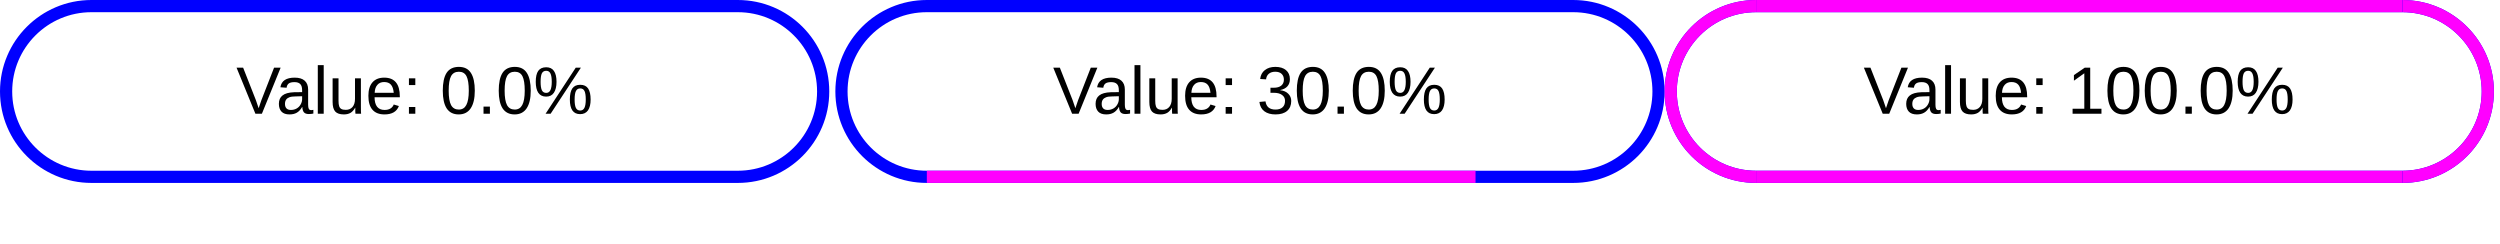
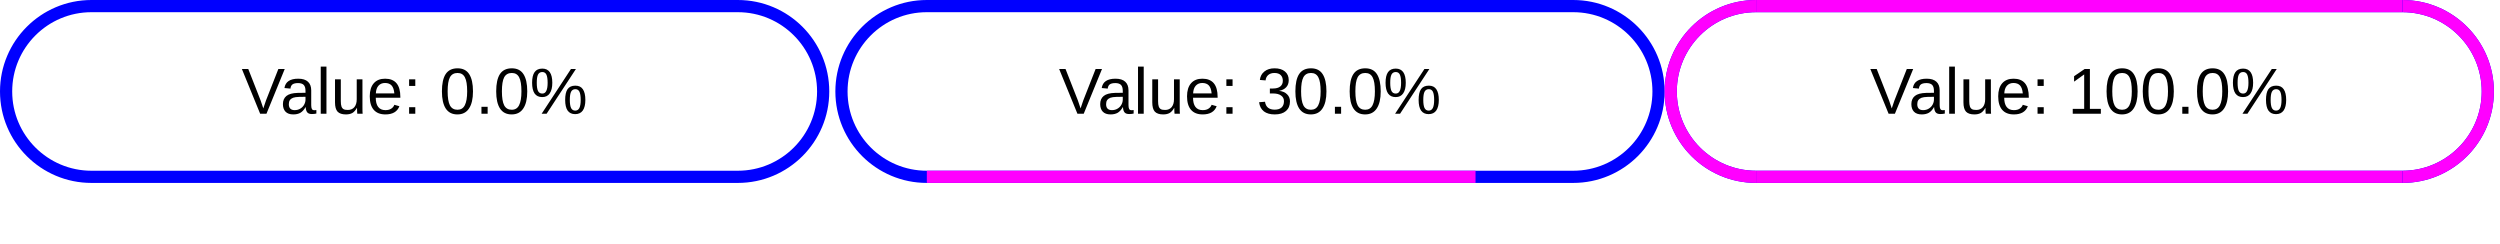
<svg xmlns="http://www.w3.org/2000/svg" xmlns:xlink="http://www.w3.org/1999/xlink" width="410pt" height="40pt" viewBox="0 0 410 40" version="1.1">
  <defs>
    <g>
      <symbol overflow="visible" id="glyph0-0">
-         <path style="stroke:none;" d="M 1.094 -7.562 L 7.141 -7.562 L 7.141 0 L 1.094 0 Z M 1.516 -7.156 L 1.516 -0.406 L 6.734 -0.406 L 6.734 -7.156 Z M 1.516 -7.156 " />
+         <path style="stroke:none;" d="M 1.062 -7.344 L 6.938 -7.344 L 6.938 0 L 1.062 0 Z M 1.469 -6.953 L 1.469 -0.391 L 6.531 -0.391 L 6.531 -6.953 Z M 1.469 -6.953 " />
      </symbol>
      <symbol overflow="visible" id="glyph0-1">
-         <path style="stroke:none;" d="M 4.203 0 L 3.141 0 L 0.047 -7.562 L 1.125 -7.562 L 3.219 -2.234 L 3.672 -0.906 L 4.125 -2.234 L 6.203 -7.562 L 7.281 -7.562 Z M 4.203 0 " />
+         <path style="stroke:none;" d="M 4.078 0 L 3.047 0 L 0.047 -7.344 L 1.094 -7.344 L 3.125 -2.172 L 3.562 -0.875 L 4 -2.172 L 6.031 -7.344 L 7.078 -7.344 Z M 4.078 0 " />
      </symbol>
      <symbol overflow="visible" id="glyph0-2">
-         <path style="stroke:none;" d="M 2.219 0.109 C 1.633 0.109 1.195 -0.039 0.906 -0.344 C 0.613 -0.656 0.469 -1.082 0.469 -1.625 C 0.469 -2.227 0.664 -2.688 1.062 -3 C 1.457 -3.32 2.094 -3.5 2.969 -3.531 L 4.281 -3.547 L 4.281 -3.859 C 4.281 -4.336 4.176 -4.676 3.969 -4.875 C 3.77 -5.082 3.457 -5.188 3.031 -5.188 C 2.602 -5.188 2.289 -5.113 2.094 -4.969 C 1.895 -4.82 1.773 -4.586 1.734 -4.266 L 0.719 -4.344 C 0.883 -5.395 1.664 -5.922 3.062 -5.922 C 3.789 -5.922 4.336 -5.754 4.703 -5.422 C 5.078 -5.086 5.266 -4.602 5.266 -3.969 L 5.266 -1.469 C 5.266 -1.176 5.301 -0.957 5.375 -0.812 C 5.445 -0.664 5.586 -0.594 5.797 -0.594 C 5.891 -0.594 6 -0.609 6.125 -0.641 L 6.125 -0.031 C 5.875 0.02 5.625 0.047 5.375 0.047 C 5.008 0.047 4.742 -0.047 4.578 -0.234 C 4.422 -0.422 4.332 -0.711 4.312 -1.109 L 4.281 -1.109 C 4.031 -0.672 3.738 -0.359 3.406 -0.172 C 3.082 0.016 2.688 0.109 2.219 0.109 Z M 2.438 -0.625 C 2.789 -0.625 3.102 -0.703 3.375 -0.859 C 3.656 -1.016 3.875 -1.234 4.031 -1.516 C 4.195 -1.797 4.281 -2.086 4.281 -2.391 L 4.281 -2.875 L 3.219 -2.844 C 2.77 -2.844 2.426 -2.797 2.188 -2.703 C 1.957 -2.617 1.781 -2.488 1.656 -2.312 C 1.531 -2.133 1.469 -1.898 1.469 -1.609 C 1.469 -1.297 1.551 -1.051 1.719 -0.875 C 1.883 -0.707 2.125 -0.625 2.438 -0.625 Z M 2.438 -0.625 " />
+         <path style="stroke:none;" d="M 2.156 0.109 C 1.594 0.109 1.164 -0.039 0.875 -0.344 C 0.594 -0.645 0.453 -1.055 0.453 -1.578 C 0.453 -2.16 0.645 -2.609 1.031 -2.922 C 1.414 -3.234 2.035 -3.398 2.891 -3.422 L 4.156 -3.438 L 4.156 -3.75 C 4.156 -4.207 4.055 -4.535 3.859 -4.734 C 3.66 -4.93 3.352 -5.031 2.938 -5.031 C 2.52 -5.031 2.211 -4.957 2.016 -4.812 C 1.828 -4.664 1.719 -4.438 1.688 -4.125 L 0.703 -4.219 C 0.859 -5.238 1.613 -5.75 2.969 -5.75 C 3.676 -5.75 4.207 -5.582 4.562 -5.25 C 4.914 -4.926 5.094 -4.457 5.094 -3.844 L 5.094 -1.422 C 5.094 -1.141 5.129 -0.926 5.203 -0.781 C 5.273 -0.645 5.414 -0.578 5.625 -0.578 C 5.719 -0.578 5.82 -0.586 5.938 -0.609 L 5.938 -0.031 C 5.695 0.02 5.453 0.047 5.203 0.047 C 4.859 0.047 4.609 -0.039 4.453 -0.219 C 4.297 -0.406 4.207 -0.691 4.188 -1.078 L 4.156 -1.078 C 3.914 -0.648 3.633 -0.344 3.312 -0.156 C 3 0.02 2.613 0.109 2.156 0.109 Z M 2.375 -0.594 C 2.719 -0.594 3.02 -0.672 3.281 -0.828 C 3.551 -0.984 3.766 -1.195 3.922 -1.469 C 4.078 -1.75 4.156 -2.031 4.156 -2.312 L 4.156 -2.781 L 3.125 -2.766 C 2.688 -2.754 2.352 -2.707 2.125 -2.625 C 1.895 -2.539 1.719 -2.41 1.594 -2.234 C 1.477 -2.066 1.422 -1.844 1.422 -1.562 C 1.422 -1.25 1.5 -1.008 1.656 -0.844 C 1.82 -0.676 2.062 -0.594 2.375 -0.594 Z M 2.375 -0.594 " />
      </symbol>
      <symbol overflow="visible" id="glyph0-3">
-         <path style="stroke:none;" d="M 0.734 0 L 0.734 -7.969 L 1.703 -7.969 L 1.703 0 Z M 0.734 0 " />
+         <path style="stroke:none;" d="M 0.719 0 L 0.719 -7.734 L 1.656 -7.734 L 1.656 0 Z M 0.719 0 " />
      </symbol>
      <symbol overflow="visible" id="glyph0-4">
-         <path style="stroke:none;" d="M 1.688 -5.812 L 1.688 -2.125 C 1.688 -1.738 1.723 -1.441 1.797 -1.234 C 1.867 -1.023 1.988 -0.875 2.156 -0.781 C 2.32 -0.688 2.566 -0.641 2.891 -0.641 C 3.348 -0.641 3.711 -0.797 3.984 -1.109 C 4.254 -1.43 4.391 -1.875 4.391 -2.438 L 4.391 -5.812 L 5.359 -5.812 L 5.359 -1.234 C 5.359 -0.555 5.367 -0.145 5.391 0 L 4.469 0 C 4.469 -0.02 4.461 -0.066 4.453 -0.141 C 4.453 -0.223 4.445 -0.312 4.438 -0.406 C 4.438 -0.508 4.438 -0.707 4.438 -1 L 4.422 -1 C 4.191 -0.594 3.93 -0.305 3.641 -0.141 C 3.348 0.023 2.988 0.109 2.562 0.109 C 1.914 0.109 1.445 -0.047 1.156 -0.359 C 0.863 -0.68 0.719 -1.207 0.719 -1.938 L 0.719 -5.812 Z M 1.688 -5.812 " />
+         <path style="stroke:none;" d="M 1.641 -5.641 L 1.641 -2.062 C 1.641 -1.688 1.676 -1.395 1.75 -1.188 C 1.82 -0.988 1.938 -0.844 2.094 -0.75 C 2.25 -0.664 2.484 -0.625 2.797 -0.625 C 3.242 -0.625 3.598 -0.773 3.859 -1.078 C 4.117 -1.391 4.25 -1.82 4.25 -2.375 L 4.25 -5.641 L 5.188 -5.641 L 5.188 -1.203 C 5.188 -0.547 5.195 -0.145 5.219 0 L 4.344 0 C 4.332 -0.02 4.328 -0.066 4.328 -0.141 C 4.328 -0.211 4.32 -0.297 4.312 -0.391 C 4.312 -0.492 4.305 -0.688 4.297 -0.969 L 4.281 -0.969 C 4.062 -0.57 3.812 -0.289 3.531 -0.125 C 3.25 0.031 2.898 0.109 2.484 0.109 C 1.859 0.109 1.398 -0.039 1.109 -0.344 C 0.828 -0.656 0.688 -1.164 0.688 -1.875 L 0.688 -5.641 Z M 1.641 -5.641 " />
      </symbol>
      <symbol overflow="visible" id="glyph0-5">
-         <path style="stroke:none;" d="M 1.484 -2.703 C 1.484 -2.035 1.617 -1.52 1.891 -1.156 C 2.172 -0.801 2.578 -0.625 3.109 -0.625 C 3.523 -0.625 3.859 -0.707 4.109 -0.875 C 4.359 -1.039 4.531 -1.254 4.625 -1.516 L 5.469 -1.266 C 5.125 -0.348 4.336 0.109 3.109 0.109 C 2.242 0.109 1.586 -0.145 1.141 -0.656 C 0.691 -1.164 0.469 -1.926 0.469 -2.938 C 0.469 -3.906 0.691 -4.645 1.141 -5.156 C 1.586 -5.664 2.227 -5.922 3.062 -5.922 C 4.77 -5.922 5.625 -4.891 5.625 -2.828 L 5.625 -2.703 Z M 4.625 -3.438 C 4.57 -4.051 4.414 -4.5 4.156 -4.781 C 3.906 -5.062 3.535 -5.203 3.047 -5.203 C 2.578 -5.203 2.207 -5.047 1.938 -4.734 C 1.664 -4.422 1.52 -3.988 1.5 -3.438 Z M 4.625 -3.438 " />
+         <path style="stroke:none;" d="M 1.438 -2.625 C 1.438 -1.977 1.566 -1.477 1.828 -1.125 C 2.098 -0.77 2.492 -0.594 3.016 -0.594 C 3.422 -0.594 3.742 -0.676 3.984 -0.844 C 4.234 -1.008 4.398 -1.219 4.484 -1.469 L 5.312 -1.234 C 4.969 -0.336 4.203 0.109 3.016 0.109 C 2.18 0.109 1.547 -0.141 1.109 -0.641 C 0.672 -1.141 0.453 -1.879 0.453 -2.859 C 0.453 -3.785 0.672 -4.5 1.109 -5 C 1.547 -5.5 2.164 -5.75 2.969 -5.75 C 4.633 -5.75 5.469 -4.75 5.469 -2.75 L 5.469 -2.625 Z M 4.484 -3.344 C 4.43 -3.938 4.281 -4.367 4.031 -4.641 C 3.781 -4.91 3.422 -5.047 2.953 -5.047 C 2.504 -5.047 2.145 -4.895 1.875 -4.594 C 1.613 -4.289 1.473 -3.875 1.453 -3.344 Z M 4.484 -3.344 " />
      </symbol>
      <symbol overflow="visible" id="glyph0-6">
-         <path style="stroke:none;" d="M 1 -4.703 L 1 -5.812 L 2.047 -5.812 L 2.047 -4.703 Z M 1 0 L 1 -1.109 L 2.047 -1.109 L 2.047 0 Z M 1 0 " />
+         <path style="stroke:none;" d="M 0.969 -4.562 L 0.969 -5.641 L 1.984 -5.641 L 1.984 -4.562 Z M 0.969 0 L 0.969 -1.078 L 1.984 -1.078 L 1.984 0 Z M 0.969 0 " />
      </symbol>
      <symbol overflow="visible" id="glyph0-7">
        <path style="stroke:none;" d="" />
      </symbol>
      <symbol overflow="visible" id="glyph0-8">
-         <path style="stroke:none;" d="M 5.688 -3.781 C 5.688 -2.52 5.461 -1.555 5.016 -0.891 C 4.566 -0.223 3.91 0.109 3.047 0.109 C 2.172 0.109 1.516 -0.219 1.078 -0.875 C 0.648 -1.539 0.438 -2.508 0.438 -3.781 C 0.438 -5.082 0.645 -6.055 1.062 -6.703 C 1.488 -7.359 2.16 -7.688 3.078 -7.688 C 3.973 -7.688 4.629 -7.359 5.047 -6.703 C 5.473 -6.047 5.688 -5.07 5.688 -3.781 Z M 4.703 -3.781 C 4.703 -4.875 4.578 -5.664 4.328 -6.156 C 4.078 -6.645 3.66 -6.891 3.078 -6.891 C 2.484 -6.891 2.055 -6.648 1.797 -6.172 C 1.535 -5.691 1.406 -4.895 1.406 -3.781 C 1.406 -2.707 1.535 -1.922 1.797 -1.422 C 2.066 -0.93 2.488 -0.688 3.062 -0.688 C 3.625 -0.688 4.035 -0.938 4.297 -1.438 C 4.566 -1.945 4.703 -2.727 4.703 -3.781 Z M 4.703 -3.781 " />
+         <path style="stroke:none;" d="M 5.516 -3.672 C 5.516 -2.441 5.297 -1.504 4.859 -0.859 C 4.43 -0.211 3.797 0.109 2.953 0.109 C 2.109 0.109 1.473 -0.211 1.047 -0.859 C 0.629 -1.504 0.422 -2.441 0.422 -3.672 C 0.422 -4.93 0.625 -5.875 1.031 -6.5 C 1.445 -7.133 2.098 -7.453 2.984 -7.453 C 3.848 -7.453 4.484 -7.133 4.891 -6.5 C 5.305 -5.863 5.516 -4.922 5.516 -3.672 Z M 4.562 -3.672 C 4.562 -4.734 4.438 -5.5 4.188 -5.969 C 3.945 -6.445 3.547 -6.688 2.984 -6.688 C 2.41 -6.688 1.992 -6.453 1.734 -5.984 C 1.484 -5.516 1.359 -4.742 1.359 -3.672 C 1.359 -2.629 1.484 -1.863 1.734 -1.375 C 1.992 -0.895 2.406 -0.656 2.969 -0.656 C 3.52 -0.656 3.922 -0.898 4.172 -1.391 C 4.43 -1.891 4.562 -2.648 4.562 -3.672 Z M 4.562 -3.672 " />
      </symbol>
      <symbol overflow="visible" id="glyph0-9">
-         <path style="stroke:none;" d="M 1 0 L 1 -1.172 L 2.047 -1.172 L 2.047 0 Z M 1 0 " />
+         <path style="stroke:none;" d="M 0.969 0 L 0.969 -1.141 L 1.984 -1.141 L 1.984 0 Z M 0.969 0 " />
      </symbol>
      <symbol overflow="visible" id="glyph0-10">
-         <path style="stroke:none;" d="M 9.391 -2.328 C 9.391 -1.555 9.242 -0.961 8.953 -0.547 C 8.66 -0.141 8.234 0.062 7.672 0.062 C 7.109 0.062 6.688 -0.133 6.406 -0.531 C 6.125 -0.938 5.984 -1.535 5.984 -2.328 C 5.984 -3.148 6.117 -3.758 6.391 -4.156 C 6.66 -4.551 7.094 -4.75 7.688 -4.75 C 8.281 -4.75 8.711 -4.547 8.984 -4.141 C 9.254 -3.734 9.391 -3.129 9.391 -2.328 Z M 2.828 0 L 2 0 L 6.953 -7.562 L 7.797 -7.562 Z M 2.109 -7.625 C 2.68 -7.625 3.102 -7.422 3.375 -7.016 C 3.656 -6.617 3.797 -6.023 3.797 -5.234 C 3.797 -4.461 3.648 -3.863 3.359 -3.438 C 3.078 -3.02 2.656 -2.812 2.094 -2.812 C 1.531 -2.812 1.102 -3.02 0.812 -3.438 C 0.531 -3.852 0.391 -4.453 0.391 -5.234 C 0.391 -6.035 0.523 -6.633 0.797 -7.031 C 1.078 -7.426 1.516 -7.625 2.109 -7.625 Z M 8.594 -2.328 C 8.594 -2.973 8.523 -3.438 8.391 -3.719 C 8.254 -4.008 8.02 -4.156 7.688 -4.156 C 7.363 -4.156 7.129 -4.016 6.984 -3.734 C 6.836 -3.453 6.766 -2.984 6.766 -2.328 C 6.766 -1.711 6.832 -1.258 6.969 -0.969 C 7.113 -0.676 7.352 -0.531 7.688 -0.531 C 8 -0.531 8.227 -0.676 8.375 -0.969 C 8.52 -1.27 8.594 -1.723 8.594 -2.328 Z M 3.016 -5.234 C 3.016 -5.867 2.941 -6.328 2.797 -6.609 C 2.66 -6.898 2.43 -7.047 2.109 -7.047 C 1.773 -7.047 1.535 -6.906 1.391 -6.625 C 1.254 -6.344 1.188 -5.879 1.188 -5.234 C 1.188 -4.617 1.254 -4.16 1.391 -3.859 C 1.535 -3.566 1.773 -3.422 2.109 -3.422 C 2.422 -3.422 2.648 -3.57 2.797 -3.875 C 2.941 -4.176 3.016 -4.629 3.016 -5.234 Z M 3.016 -5.234 " />
+         <path style="stroke:none;" d="M 9.109 -2.266 C 9.109 -1.516 8.969 -0.938 8.688 -0.531 C 8.406 -0.133 7.988 0.062 7.438 0.062 C 6.895 0.062 6.484 -0.129 6.203 -0.516 C 5.93 -0.91 5.797 -1.492 5.797 -2.266 C 5.797 -3.055 5.926 -3.645 6.188 -4.031 C 6.457 -4.414 6.883 -4.609 7.469 -4.609 C 8.031 -4.609 8.441 -4.41 8.703 -4.016 C 8.973 -3.617 9.109 -3.035 9.109 -2.266 Z M 2.75 0 L 1.938 0 L 6.75 -7.344 L 7.562 -7.344 Z M 2.047 -7.406 C 2.598 -7.406 3.008 -7.207 3.281 -6.812 C 3.551 -6.426 3.688 -5.848 3.688 -5.078 C 3.688 -4.328 3.547 -3.75 3.266 -3.344 C 2.992 -2.938 2.582 -2.734 2.031 -2.734 C 1.477 -2.734 1.062 -2.93 0.781 -3.328 C 0.508 -3.734 0.375 -4.316 0.375 -5.078 C 0.375 -5.859 0.508 -6.441 0.781 -6.828 C 1.051 -7.211 1.473 -7.406 2.047 -7.406 Z M 8.344 -2.266 C 8.344 -2.879 8.273 -3.328 8.141 -3.609 C 8.004 -3.891 7.781 -4.031 7.469 -4.031 C 7.145 -4.031 6.91 -3.891 6.766 -3.609 C 6.629 -3.336 6.562 -2.891 6.562 -2.266 C 6.562 -1.672 6.629 -1.227 6.766 -0.938 C 6.91 -0.656 7.141 -0.516 7.453 -0.516 C 7.754 -0.516 7.977 -0.656 8.125 -0.938 C 8.27 -1.227 8.344 -1.672 8.344 -2.266 Z M 2.922 -5.078 C 2.922 -5.691 2.852 -6.141 2.719 -6.422 C 2.582 -6.703 2.359 -6.844 2.047 -6.844 C 1.723 -6.844 1.488 -6.703 1.344 -6.422 C 1.207 -6.148 1.141 -5.703 1.141 -5.078 C 1.141 -4.473 1.207 -4.023 1.344 -3.734 C 1.488 -3.453 1.723 -3.312 2.047 -3.312 C 2.348 -3.312 2.566 -3.457 2.703 -3.75 C 2.848 -4.039 2.922 -4.484 2.922 -5.078 Z M 2.922 -5.078 " />
      </symbol>
      <symbol overflow="visible" id="glyph0-11">
-         <path style="stroke:none;" d="M 5.641 -2.094 C 5.641 -1.395 5.414 -0.852 4.969 -0.469 C 4.52 -0.082 3.883 0.109 3.062 0.109 C 2.301 0.109 1.691 -0.062 1.234 -0.406 C 0.773 -0.75 0.504 -1.258 0.422 -1.938 L 1.422 -2.031 C 1.547 -1.133 2.094 -0.688 3.062 -0.688 C 3.551 -0.688 3.93 -0.805 4.203 -1.047 C 4.484 -1.285 4.625 -1.645 4.625 -2.125 C 4.625 -2.531 4.461 -2.848 4.141 -3.078 C 3.828 -3.316 3.375 -3.438 2.781 -3.438 L 2.234 -3.438 L 2.234 -4.266 L 2.766 -4.266 C 3.297 -4.266 3.707 -4.379 4 -4.609 C 4.289 -4.848 4.438 -5.172 4.438 -5.578 C 4.438 -5.984 4.316 -6.301 4.078 -6.531 C 3.836 -6.77 3.484 -6.891 3.016 -6.891 C 2.586 -6.891 2.238 -6.781 1.969 -6.562 C 1.707 -6.344 1.555 -6.035 1.516 -5.641 L 0.547 -5.703 C 0.617 -6.328 0.875 -6.812 1.312 -7.156 C 1.758 -7.508 2.332 -7.688 3.031 -7.688 C 3.781 -7.688 4.363 -7.508 4.781 -7.156 C 5.207 -6.801 5.422 -6.305 5.422 -5.672 C 5.422 -5.191 5.285 -4.801 5.016 -4.5 C 4.742 -4.195 4.352 -3.992 3.844 -3.891 L 3.844 -3.859 C 4.406 -3.797 4.844 -3.602 5.156 -3.281 C 5.477 -2.969 5.641 -2.57 5.641 -2.094 Z M 5.641 -2.094 " />
+         <path style="stroke:none;" d="M 5.469 -2.031 C 5.469 -1.352 5.25 -0.828 4.812 -0.453 C 4.383 -0.078 3.77 0.109 2.969 0.109 C 2.227 0.109 1.633 -0.055 1.188 -0.391 C 0.75 -0.734 0.488 -1.234 0.406 -1.891 L 1.375 -1.969 C 1.5 -1.102 2.031 -0.672 2.969 -0.672 C 3.445 -0.672 3.816 -0.785 4.078 -1.016 C 4.348 -1.254 4.484 -1.602 4.484 -2.062 C 4.484 -2.457 4.328 -2.766 4.016 -2.984 C 3.711 -3.211 3.273 -3.328 2.703 -3.328 L 2.172 -3.328 L 2.172 -4.141 L 2.672 -4.141 C 3.191 -4.141 3.594 -4.25 3.875 -4.469 C 4.156 -4.695 4.297 -5.008 4.297 -5.406 C 4.297 -5.801 4.18 -6.113 3.953 -6.344 C 3.723 -6.57 3.379 -6.688 2.922 -6.688 C 2.504 -6.688 2.164 -6.578 1.906 -6.359 C 1.656 -6.148 1.508 -5.852 1.469 -5.469 L 0.531 -5.547 C 0.602 -6.141 0.852 -6.602 1.281 -6.938 C 1.707 -7.281 2.258 -7.453 2.938 -7.453 C 3.664 -7.453 4.234 -7.281 4.641 -6.938 C 5.055 -6.594 5.266 -6.117 5.266 -5.516 C 5.266 -5.035 5.129 -4.648 4.859 -4.359 C 4.598 -4.066 4.219 -3.867 3.719 -3.766 L 3.719 -3.75 C 4.27 -3.688 4.695 -3.5 5 -3.188 C 5.312 -2.883 5.469 -2.5 5.469 -2.031 Z M 5.469 -2.031 " />
      </symbol>
      <symbol overflow="visible" id="glyph0-12">
-         <path style="stroke:none;" d="M 0.844 0 L 0.844 -0.828 L 2.766 -0.828 L 2.766 -6.641 L 1.062 -5.422 L 1.062 -6.344 L 2.844 -7.562 L 3.734 -7.562 L 3.734 -0.828 L 5.578 -0.828 L 5.578 0 Z M 0.844 0 " />
+         <path style="stroke:none;" d="M 0.812 0 L 0.812 -0.797 L 2.688 -0.797 L 2.688 -6.453 L 1.031 -5.266 L 1.031 -6.156 L 2.766 -7.344 L 3.625 -7.344 L 3.625 -0.797 L 5.422 -0.797 L 5.422 0 Z M 0.812 0 " />
      </symbol>
    </g>
    <clipPath id="clip1">
-       <path d="M 38 10 L 97 10 L 97 19 L 38 19 Z M 38 10 " />
+       <path d="M 39 10 L 96 10 L 96 19 L 39 19 Z M 39 10 " />
    </clipPath>
    <clipPath id="clip2">
      <path d="M 1 15 C 1 7.27 7.27 1 15 1 L 121 1 C 128.73 1 135 7.27 135 15 C 135 22.73 128.73 29 121 29 L 15 29 C 7.27 29 1 22.73 1 15 Z M 1 15 " />
    </clipPath>
    <clipPath id="clip3">
      <path d="M 0 0 L 136 0 L 136 30 L 0 30 Z M 0 0 " />
    </clipPath>
    <clipPath id="clip4">
-       <path d="M 172 10 L 237 10 L 237 19 L 172 19 Z M 172 10 " />
+       <path d="M 173 10 L 236 10 L 236 19 L 173 19 Z M 173 10 " />
    </clipPath>
    <clipPath id="clip5">
      <path d="M 138 15 C 138 7.27 144.27 1 152 1 L 258 1 C 265.73 1 272 7.27 272 15 C 272 22.73 265.73 29 258 29 L 152 29 C 144.27 29 138 22.73 138 15 Z M 138 15 " />
    </clipPath>
    <clipPath id="clip6">
      <path d="M 137 0 L 273 0 L 273 30 L 137 30 Z M 137 0 " />
    </clipPath>
    <clipPath id="clip7">
-       <path d="M 305 10 L 376 10 L 376 19 L 305 19 Z M 305 10 " />
+       <path d="M 306 10 L 375 10 L 375 19 L 306 19 Z M 306 10 " />
    </clipPath>
    <clipPath id="clip8">
      <path d="M 274 15 C 274 7.27 280.27 1 288 1 L 394 1 C 401.73 1 408 7.27 408 15 C 408 22.73 401.73 29 394 29 L 288 29 C 280.27 29 274 22.73 274 15 Z M 274 15 " />
    </clipPath>
    <clipPath id="clip9">
      <path d="M 273 0 L 409 0 L 409 30 L 273 30 Z M 273 0 " />
    </clipPath>
    <clipPath id="clip10">
      <path d="M 365 0 L 409 0 L 409 30 L 365 30 Z M 365 0 " />
    </clipPath>
    <clipPath id="clip11">
      <path d="M 273 0 L 317 0 L 317 30 L 273 30 Z M 273 0 " />
    </clipPath>
  </defs>
  <g id="surface2">
    <g clip-path="url(#clip1)" clip-rule="nonzero">
      <g clip-path="url(#clip2)" clip-rule="nonzero">
        <g style="fill:rgb(0%,0%,0%);fill-opacity:1;">
-           <use xlink:href="#glyph0-1" x="38.746" y="18.656" />
-           <use xlink:href="#glyph0-2" x="45.267" y="18.656" />
-           <use xlink:href="#glyph0-3" x="51.385" y="18.656" />
-           <use xlink:href="#glyph0-4" x="53.829" y="18.656" />
-           <use xlink:href="#glyph0-5" x="59.947" y="18.656" />
-           <use xlink:href="#glyph0-6" x="66.065" y="18.656" />
-           <use xlink:href="#glyph0-7" x="69.122" y="18.656" />
-           <use xlink:href="#glyph0-8" x="72.179" y="18.656" />
-           <use xlink:href="#glyph0-9" x="78.297" y="18.656" />
-           <use xlink:href="#glyph0-8" x="81.354" y="18.656" />
-           <use xlink:href="#glyph0-10" x="87.472" y="18.656" />
+           <use xlink:href="#glyph0-1" x="39.62" y="18.656" />
+           <use xlink:href="#glyph0-2" x="45.946" y="18.656" />
+           <use xlink:href="#glyph0-3" x="51.882" y="18.656" />
+           <use xlink:href="#glyph0-4" x="54.253" y="18.656" />
+           <use xlink:href="#glyph0-5" x="60.188" y="18.656" />
+           <use xlink:href="#glyph0-6" x="66.124" y="18.656" />
+           <use xlink:href="#glyph0-7" x="69.089" y="18.656" />
+           <use xlink:href="#glyph0-8" x="72.054" y="18.656" />
+           <use xlink:href="#glyph0-9" x="77.989" y="18.656" />
+           <use xlink:href="#glyph0-8" x="80.954" y="18.656" />
+           <use xlink:href="#glyph0-10" x="86.89" y="18.656" />
        </g>
      </g>
    </g>
    <g clip-path="url(#clip3)" clip-rule="nonzero">
      <path style="fill:none;stroke-width:2;stroke-linecap:butt;stroke-linejoin:miter;stroke:rgb(0%,0%,100%);stroke-opacity:1;stroke-miterlimit:10;" d="M 0 14 C 0 6.27 6.27 0 14 0 L 120 0 C 127.73 0 134 6.27 134 14 C 134 21.73 127.73 28 120 28 L 14 28 C 6.27 28 0 21.73 0 14 Z M 0 14 " transform="matrix(1,0,0,1,1,1)" />
    </g>
    <path style="fill:none;stroke-width:2;stroke-linecap:butt;stroke-linejoin:miter;stroke:rgb(100%,0%,100%);stroke-opacity:1;stroke-miterlimit:10;" d="M 14 28 L 14 28 " transform="matrix(1,0,0,1,1,1)" />
    <g clip-path="url(#clip4)" clip-rule="nonzero">
      <g clip-path="url(#clip5)" clip-rule="nonzero">
        <g style="fill:rgb(0%,0%,0%);fill-opacity:1;">
-           <use xlink:href="#glyph0-1" x="172.688" y="18.656" />
-           <use xlink:href="#glyph0-2" x="179.208" y="18.656" />
-           <use xlink:href="#glyph0-3" x="185.326" y="18.656" />
-           <use xlink:href="#glyph0-4" x="187.771" y="18.656" />
-           <use xlink:href="#glyph0-5" x="193.889" y="18.656" />
-           <use xlink:href="#glyph0-6" x="200.007" y="18.656" />
-           <use xlink:href="#glyph0-7" x="203.063" y="18.656" />
-           <use xlink:href="#glyph0-11" x="206.12" y="18.656" />
-           <use xlink:href="#glyph0-8" x="212.238" y="18.656" />
-           <use xlink:href="#glyph0-9" x="218.356" y="18.656" />
-           <use xlink:href="#glyph0-8" x="221.413" y="18.656" />
-           <use xlink:href="#glyph0-10" x="227.531" y="18.656" />
+           <use xlink:href="#glyph0-1" x="173.652" y="18.656" />
+           <use xlink:href="#glyph0-2" x="179.979" y="18.656" />
+           <use xlink:href="#glyph0-3" x="185.914" y="18.656" />
+           <use xlink:href="#glyph0-4" x="188.285" y="18.656" />
+           <use xlink:href="#glyph0-5" x="194.221" y="18.656" />
+           <use xlink:href="#glyph0-6" x="200.156" y="18.656" />
+           <use xlink:href="#glyph0-7" x="203.121" y="18.656" />
+           <use xlink:href="#glyph0-11" x="206.086" y="18.656" />
+           <use xlink:href="#glyph0-8" x="212.021" y="18.656" />
+           <use xlink:href="#glyph0-9" x="217.957" y="18.656" />
+           <use xlink:href="#glyph0-8" x="220.922" y="18.656" />
+           <use xlink:href="#glyph0-10" x="226.857" y="18.656" />
        </g>
      </g>
    </g>
    <g clip-path="url(#clip6)" clip-rule="nonzero">
      <path style="fill:none;stroke-width:2;stroke-linecap:butt;stroke-linejoin:miter;stroke:rgb(0%,0%,100%);stroke-opacity:1;stroke-miterlimit:10;" d="M 0 14 C 0 6.27 6.27 0 14 0 L 120 0 C 127.73 0 134 6.27 134 14 C 134 21.73 127.73 28 120 28 L 14 28 C 6.27 28 0 21.73 0 14 Z M 0 14 " transform="matrix(1,0,0,1,138,1)" />
    </g>
    <path style="fill:none;stroke-width:2;stroke-linecap:butt;stroke-linejoin:miter;stroke:rgb(100%,0%,100%);stroke-opacity:1;stroke-miterlimit:10;" d="M 14 28 L 103.988 28 " transform="matrix(1,0,0,1,138,1)" />
    <g clip-path="url(#clip7)" clip-rule="nonzero">
      <g clip-path="url(#clip8)" clip-rule="nonzero">
        <g style="fill:rgb(0%,0%,0%);fill-opacity:1;">
-           <use xlink:href="#glyph0-1" x="305.628" y="18.656" />
-           <use xlink:href="#glyph0-2" x="312.148" y="18.656" />
-           <use xlink:href="#glyph0-3" x="318.267" y="18.656" />
-           <use xlink:href="#glyph0-4" x="320.711" y="18.656" />
-           <use xlink:href="#glyph0-5" x="326.829" y="18.656" />
-           <use xlink:href="#glyph0-6" x="332.947" y="18.656" />
-           <use xlink:href="#glyph0-7" x="336.004" y="18.656" />
-           <use xlink:href="#glyph0-12" x="339.061" y="18.656" />
-           <use xlink:href="#glyph0-8" x="345.179" y="18.656" />
-           <use xlink:href="#glyph0-8" x="351.297" y="18.656" />
-           <use xlink:href="#glyph0-9" x="357.415" y="18.656" />
-           <use xlink:href="#glyph0-8" x="360.472" y="18.656" />
-           <use xlink:href="#glyph0-10" x="366.59" y="18.656" />
+           <use xlink:href="#glyph0-1" x="306.685" y="18.656" />
+           <use xlink:href="#glyph0-2" x="313.011" y="18.656" />
+           <use xlink:href="#glyph0-3" x="318.946" y="18.656" />
+           <use xlink:href="#glyph0-4" x="321.317" y="18.656" />
+           <use xlink:href="#glyph0-5" x="327.253" y="18.656" />
+           <use xlink:href="#glyph0-6" x="333.188" y="18.656" />
+           <use xlink:href="#glyph0-7" x="336.153" y="18.656" />
+           <use xlink:href="#glyph0-12" x="339.118" y="18.656" />
+           <use xlink:href="#glyph0-8" x="345.054" y="18.656" />
+           <use xlink:href="#glyph0-8" x="350.989" y="18.656" />
+           <use xlink:href="#glyph0-9" x="356.925" y="18.656" />
+           <use xlink:href="#glyph0-8" x="359.89" y="18.656" />
+           <use xlink:href="#glyph0-10" x="365.825" y="18.656" />
        </g>
      </g>
    </g>
    <g clip-path="url(#clip9)" clip-rule="nonzero">
      <path style="fill:none;stroke-width:2;stroke-linecap:butt;stroke-linejoin:miter;stroke:rgb(0%,0%,100%);stroke-opacity:1;stroke-miterlimit:10;" d="M 0 14 C 0 6.27 6.27 0 14 0 L 120 0 C 127.73 0 134 6.27 134 14 C 134 21.73 127.73 28 120 28 L 14 28 C 6.27 28 0 21.73 0 14 Z M 0 14 " transform="matrix(1,0,0,1,274,1)" />
    </g>
    <path style="fill:none;stroke-width:2;stroke-linecap:butt;stroke-linejoin:miter;stroke:rgb(100%,0%,100%);stroke-opacity:1;stroke-miterlimit:10;" d="M 14 28 L 120 28 " transform="matrix(1,0,0,1,274,1)" />
    <g clip-path="url(#clip10)" clip-rule="nonzero">
      <path style="fill:none;stroke-width:2;stroke-linecap:butt;stroke-linejoin:miter;stroke:rgb(100%,0%,100%);stroke-opacity:1;stroke-miterlimit:10;" d="M 120 0 C 127.73 0 134 6.27 134 14 C 134 21.73 127.73 28 120 28 " transform="matrix(1,0,0,1,274,1)" />
    </g>
    <path style="fill:none;stroke-width:2;stroke-linecap:butt;stroke-linejoin:miter;stroke:rgb(100%,0%,100%);stroke-opacity:1;stroke-miterlimit:10;" d="M 120 0 L 14 0 " transform="matrix(1,0,0,1,274,1)" />
    <g clip-path="url(#clip11)" clip-rule="nonzero">
      <path style="fill:none;stroke-width:2;stroke-linecap:butt;stroke-linejoin:miter;stroke:rgb(100%,0%,100%);stroke-opacity:1;stroke-miterlimit:10;" d="M 14 28 C 6.27 28 0 21.73 0 14 C 0 6.27 6.27 0 14 0 " transform="matrix(1,0,0,1,274,1)" />
    </g>
  </g>
</svg>
